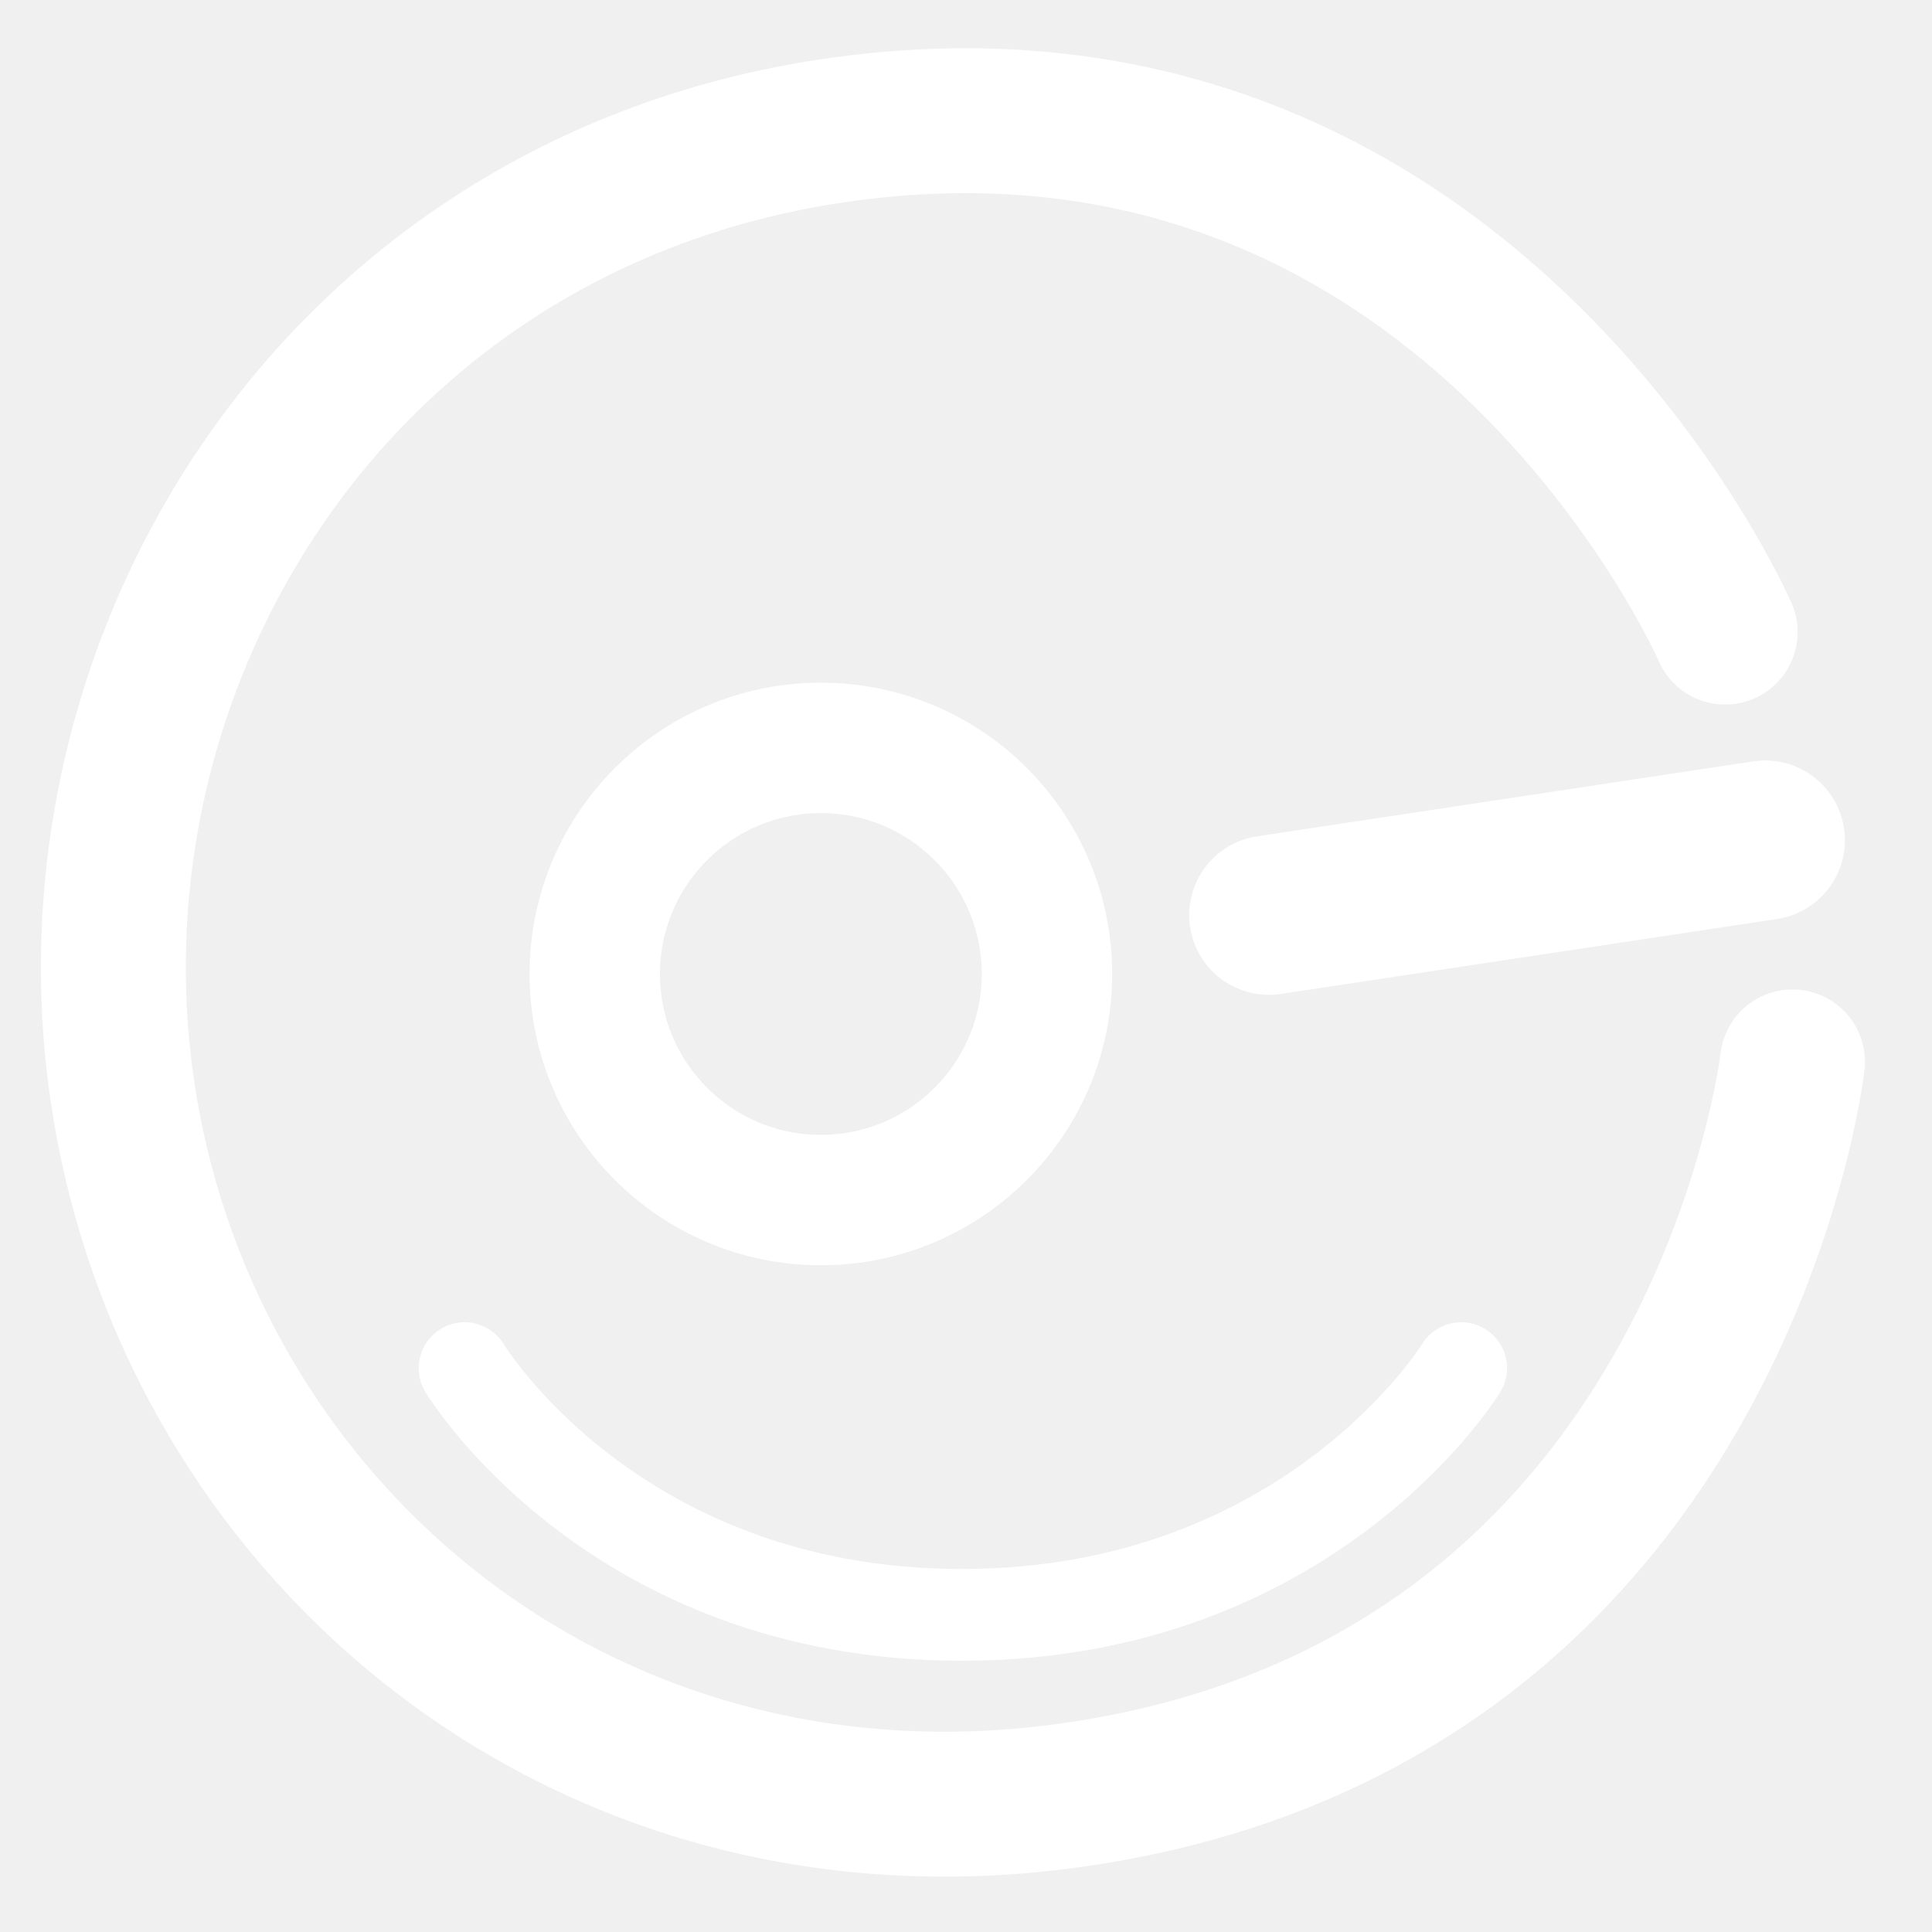
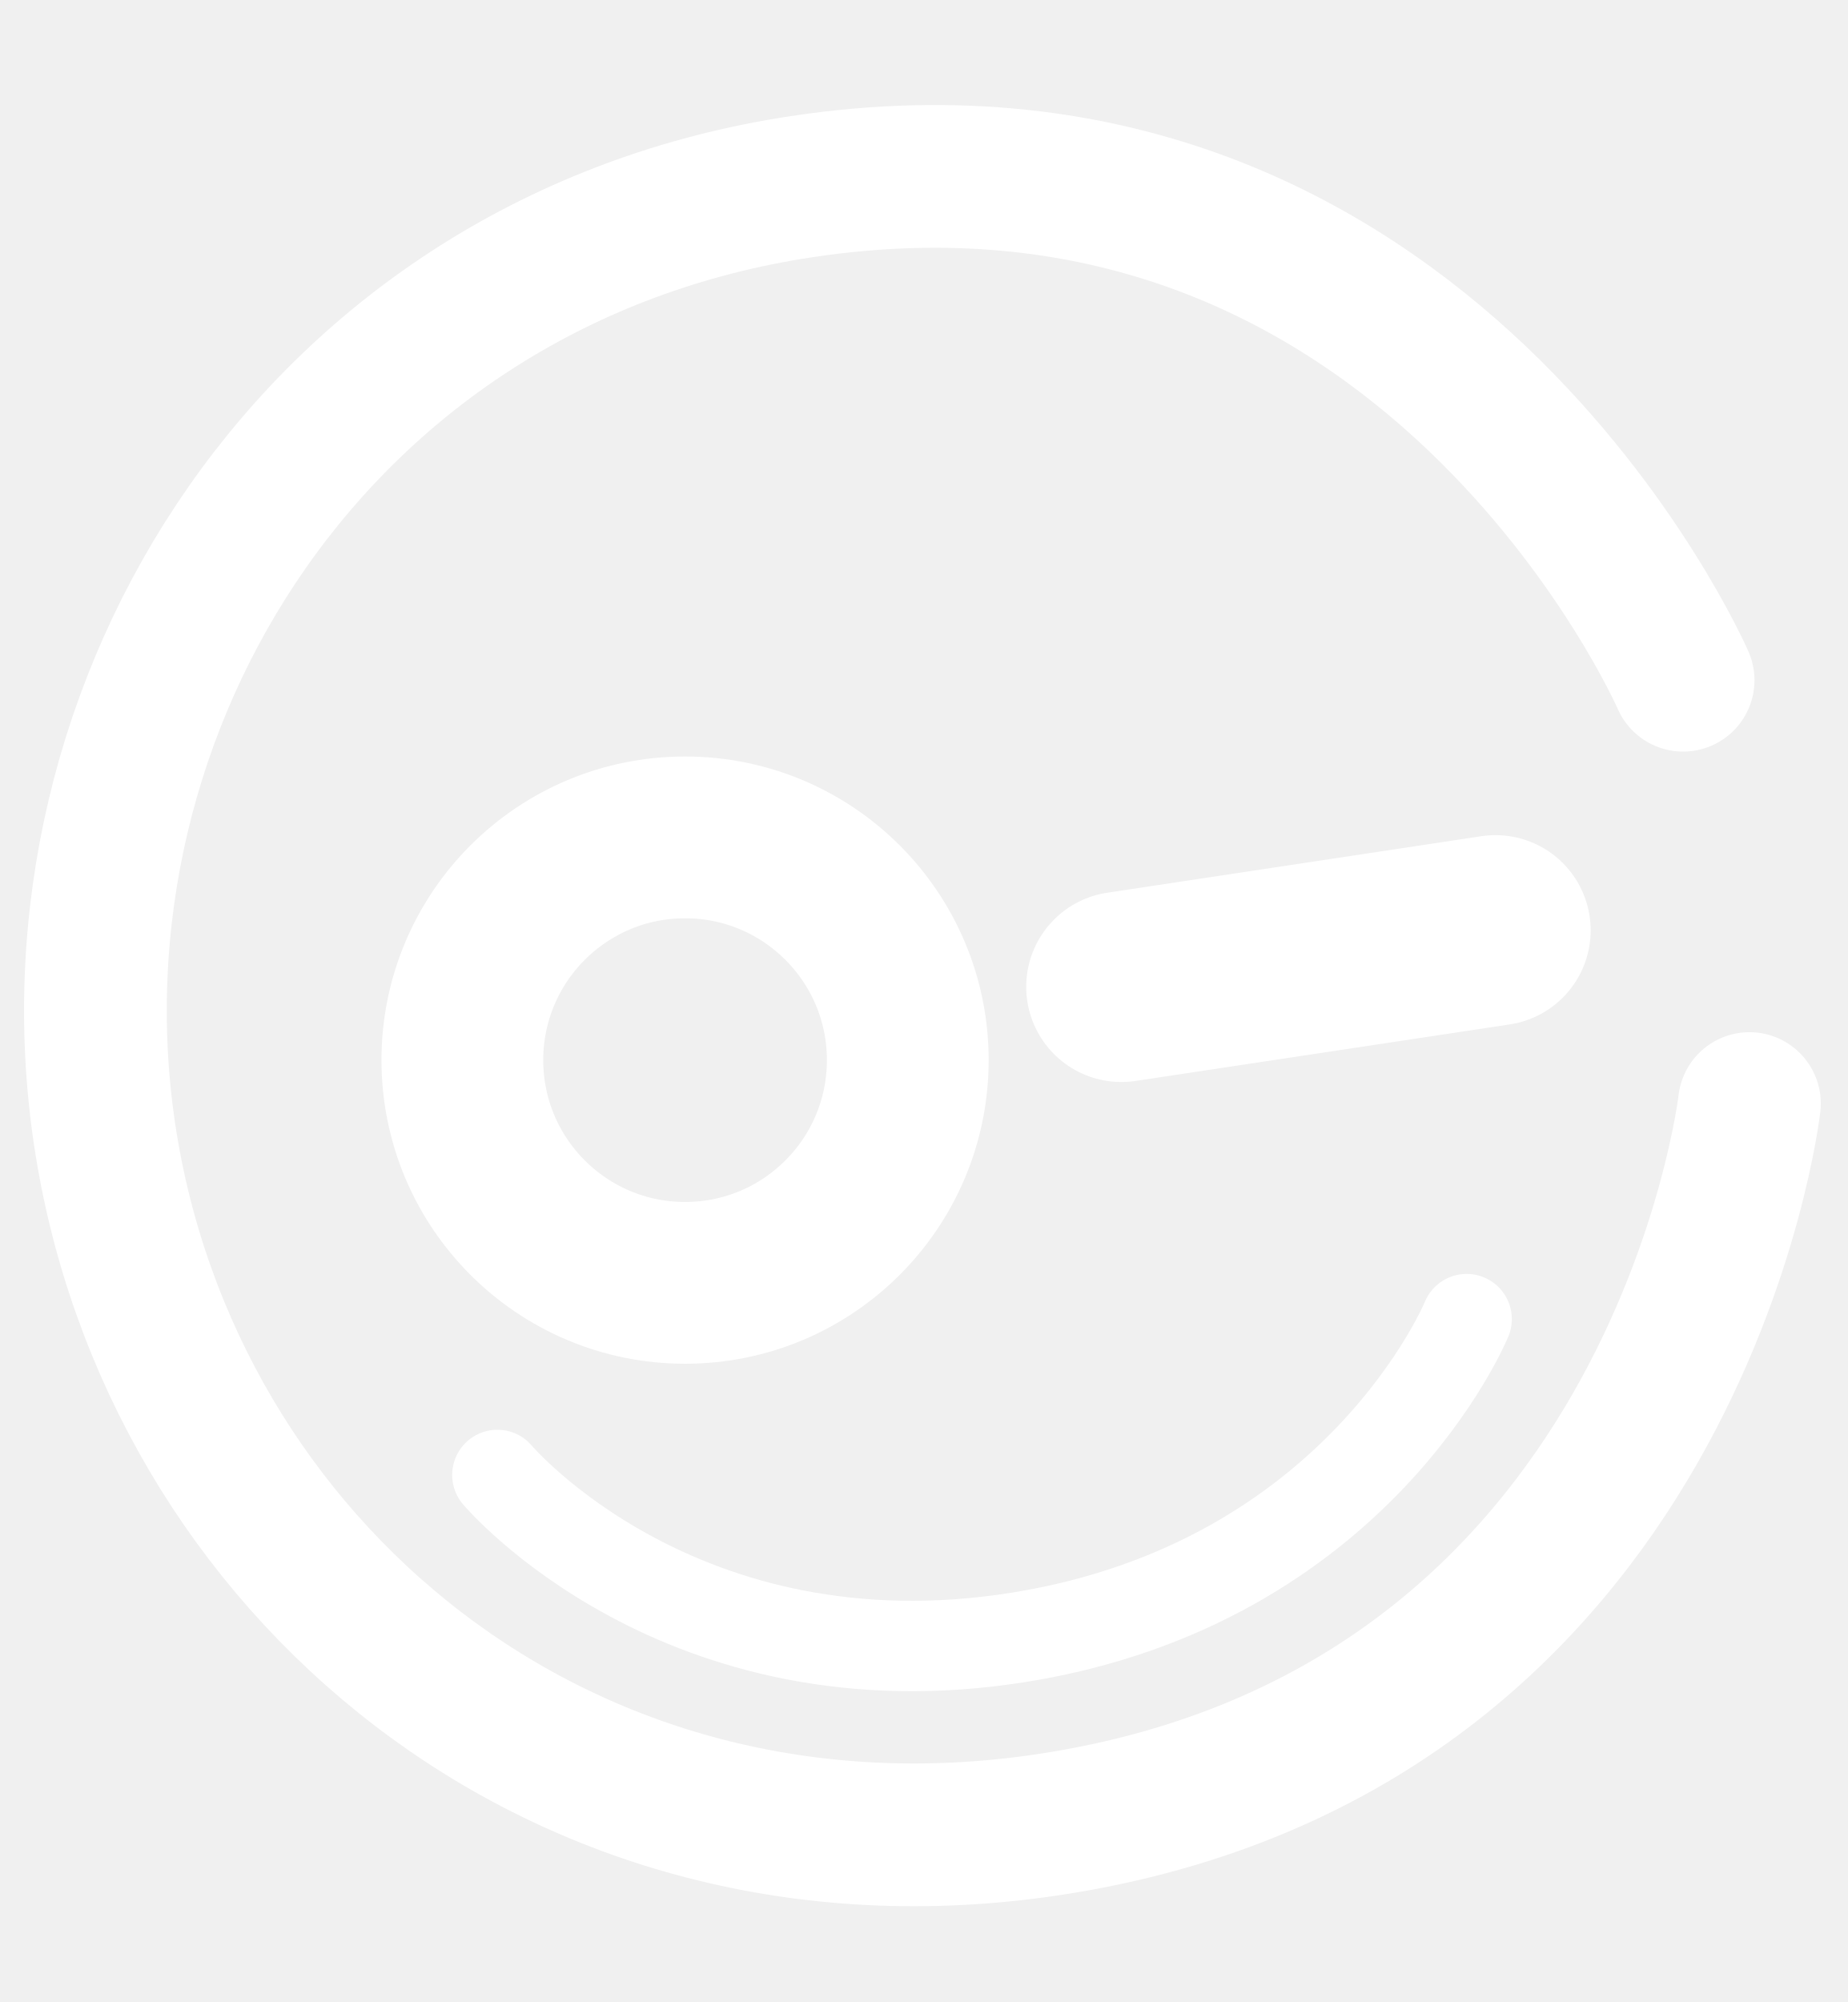
- <svg xmlns="http://www.w3.org/2000/svg" viewBox="100 -10 400 400" role="img" aria-label="TankFul mark, white">
+ <svg xmlns="http://www.w3.org/2000/svg" viewBox="0 0 388.37 420.73" role="img" aria-label="TankFul mark, white">
  <g fill="none" stroke="#ffffff" stroke-linecap="round" stroke-linejoin="round">
-     <path d="M471.12,209.85s-15.02,131.54-147.22,151.52c-102.71,15.52-184.81-54.5-198.46-144.83-13.65-90.33,44.67-184.01,146.45-199.39,131.37-19.85,185.29,103.72,185.29,103.72" stroke-width="30" />
-     <path d="M196.19,273.26s30.74,51.08,102.92,51.08,103.41-51.08,103.41-51.08" stroke-width="19" />
-     <line x1="465.47" y1="163.95" x2="362.71" y2="179.47" stroke-width="33" />
-     <circle cx="269.95" cy="191.65" r="46.81" stroke-width="27" fill="none" />
+     <path d="M367.7,231.92s-15.02,131.54-147.22,151.52c-102.71,15.52-184.81-54.5-198.46-144.83C8.38,148.28,66.69,54.6,168.47,39.23c131.37-19.85,185.29,103.72,185.29,103.72" stroke-width="30" />
+     <path d="M104.54,309.97s38.46,45.55,109.73,34.1c71.27-11.46,93.99-66.85,93.99-66.85" stroke-width="19" />
+     <line x1="314.33" y1="195.51" x2="235.69" y2="207.39" stroke-width="40" />
+     <circle cx="143.99" cy="222.79" r="46.81" stroke-width="34" fill="none" />
  </g>
</svg>
